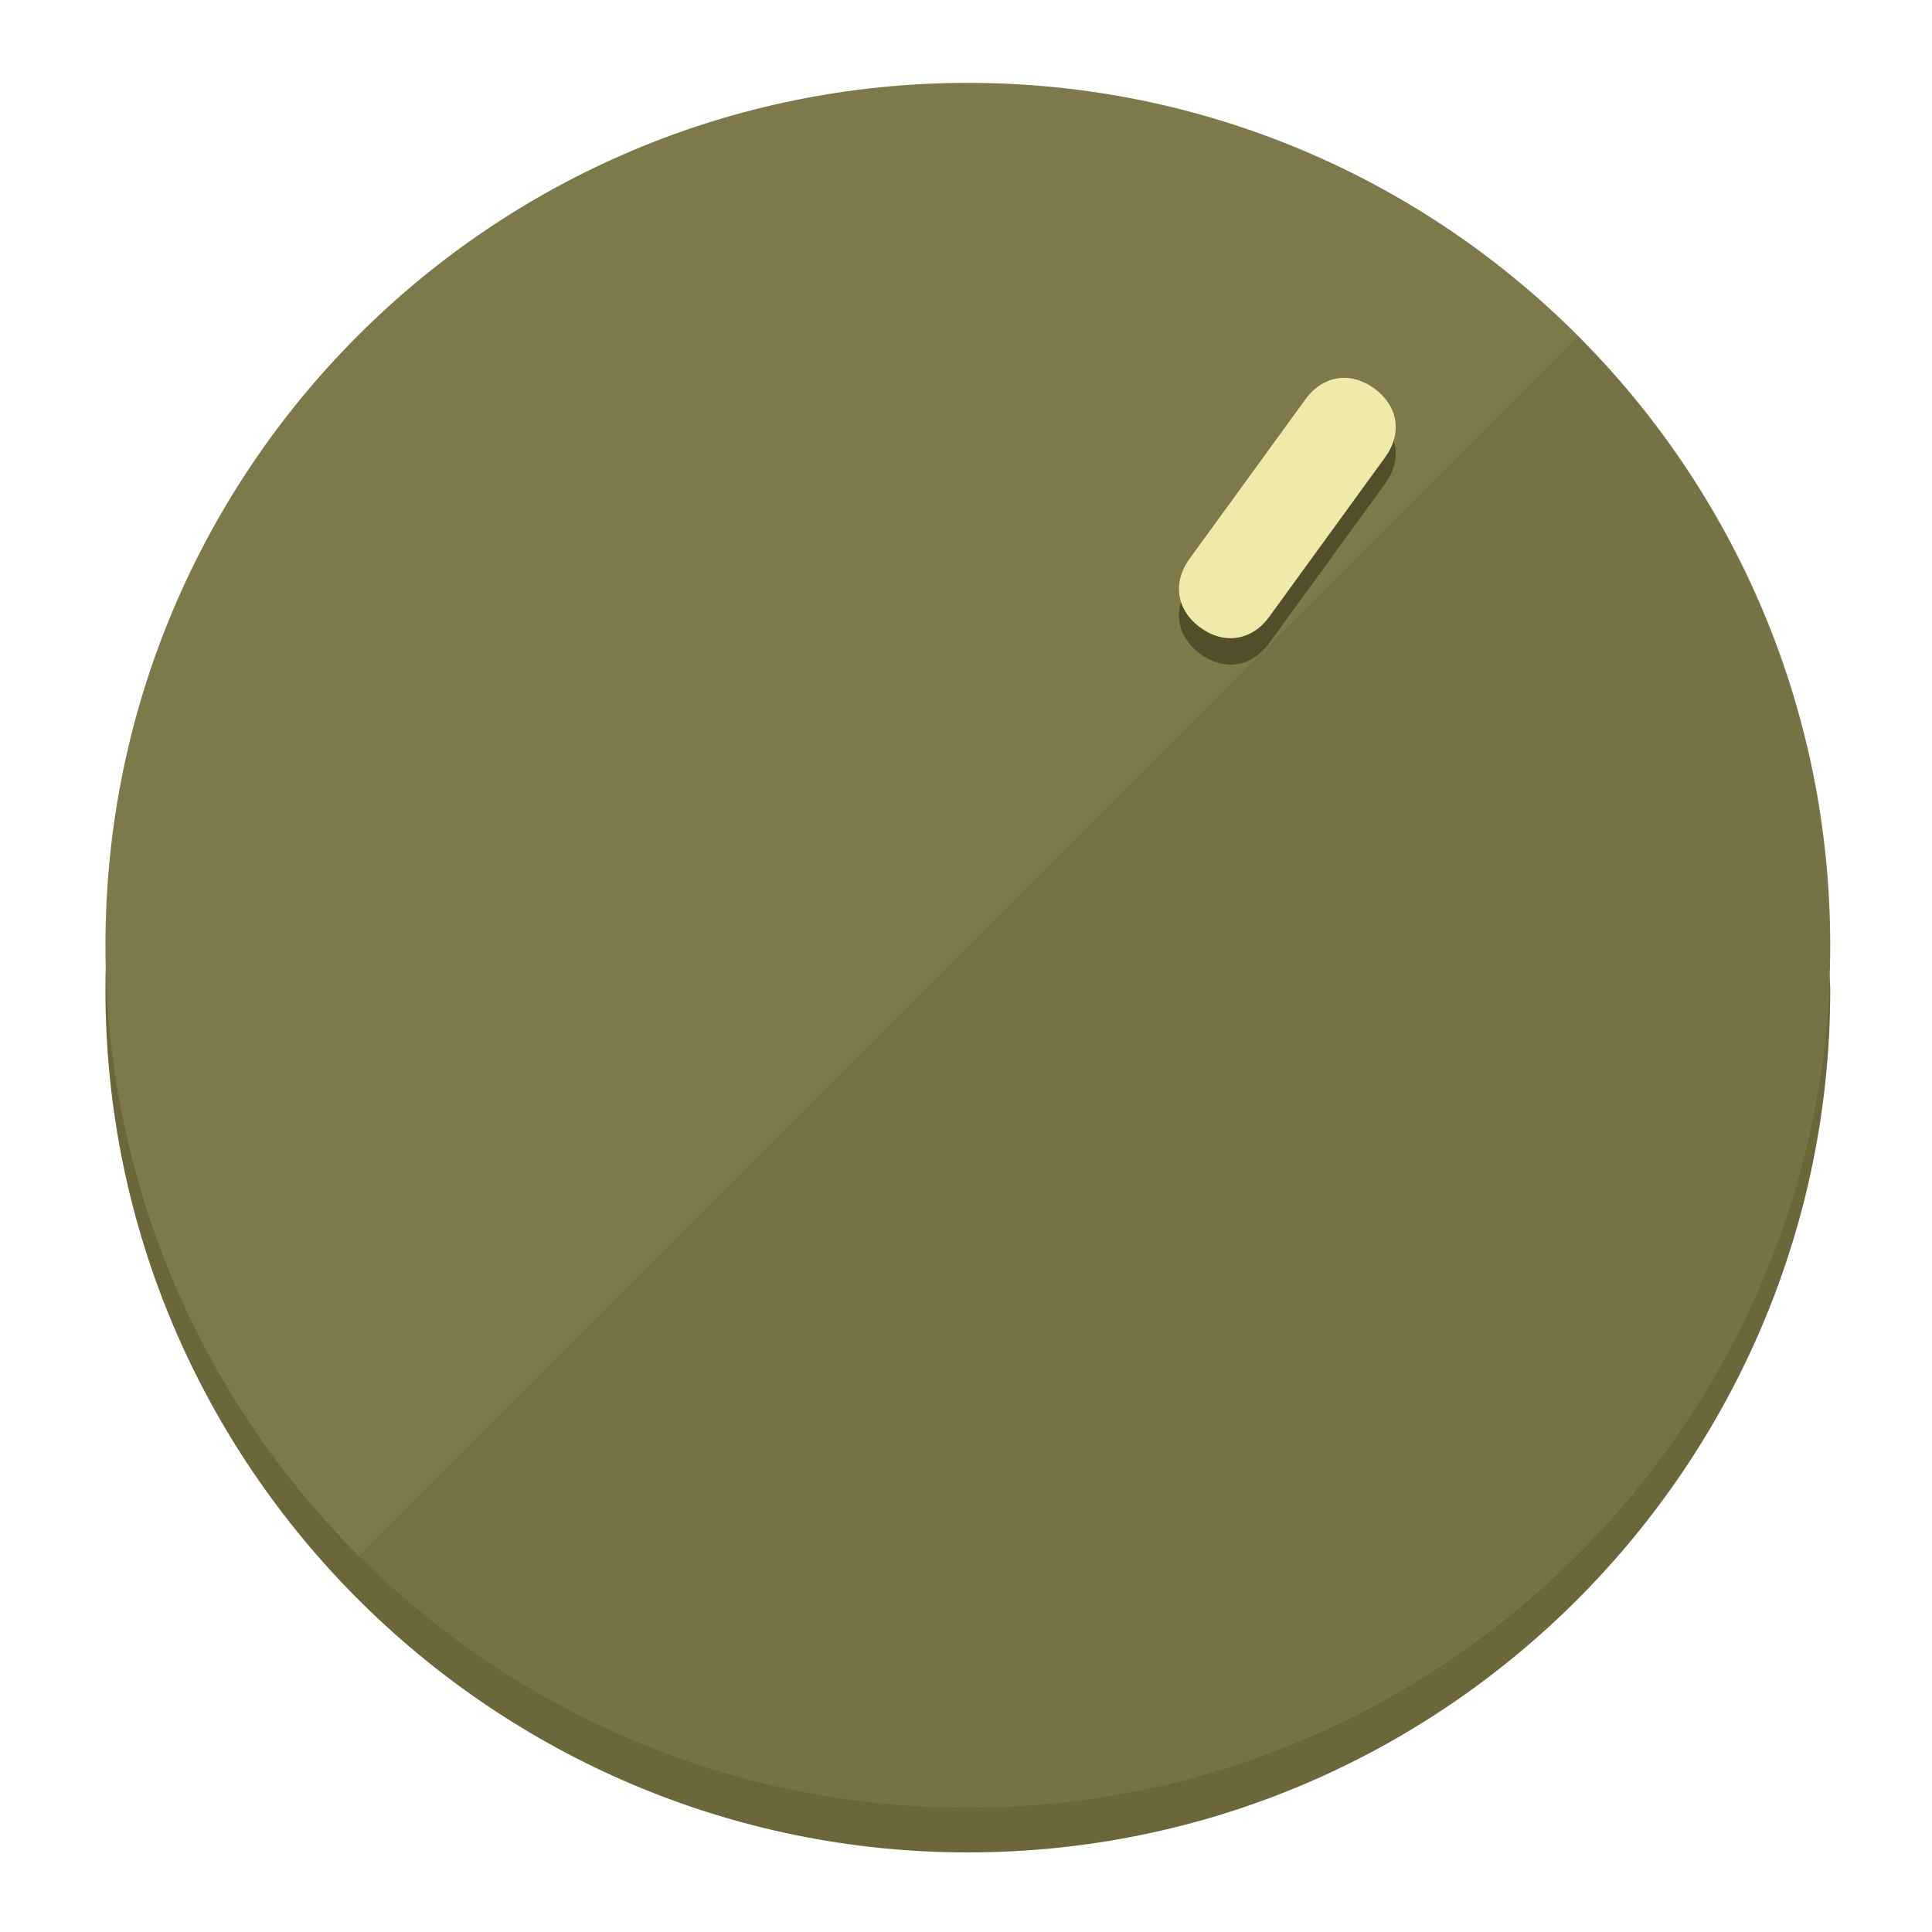
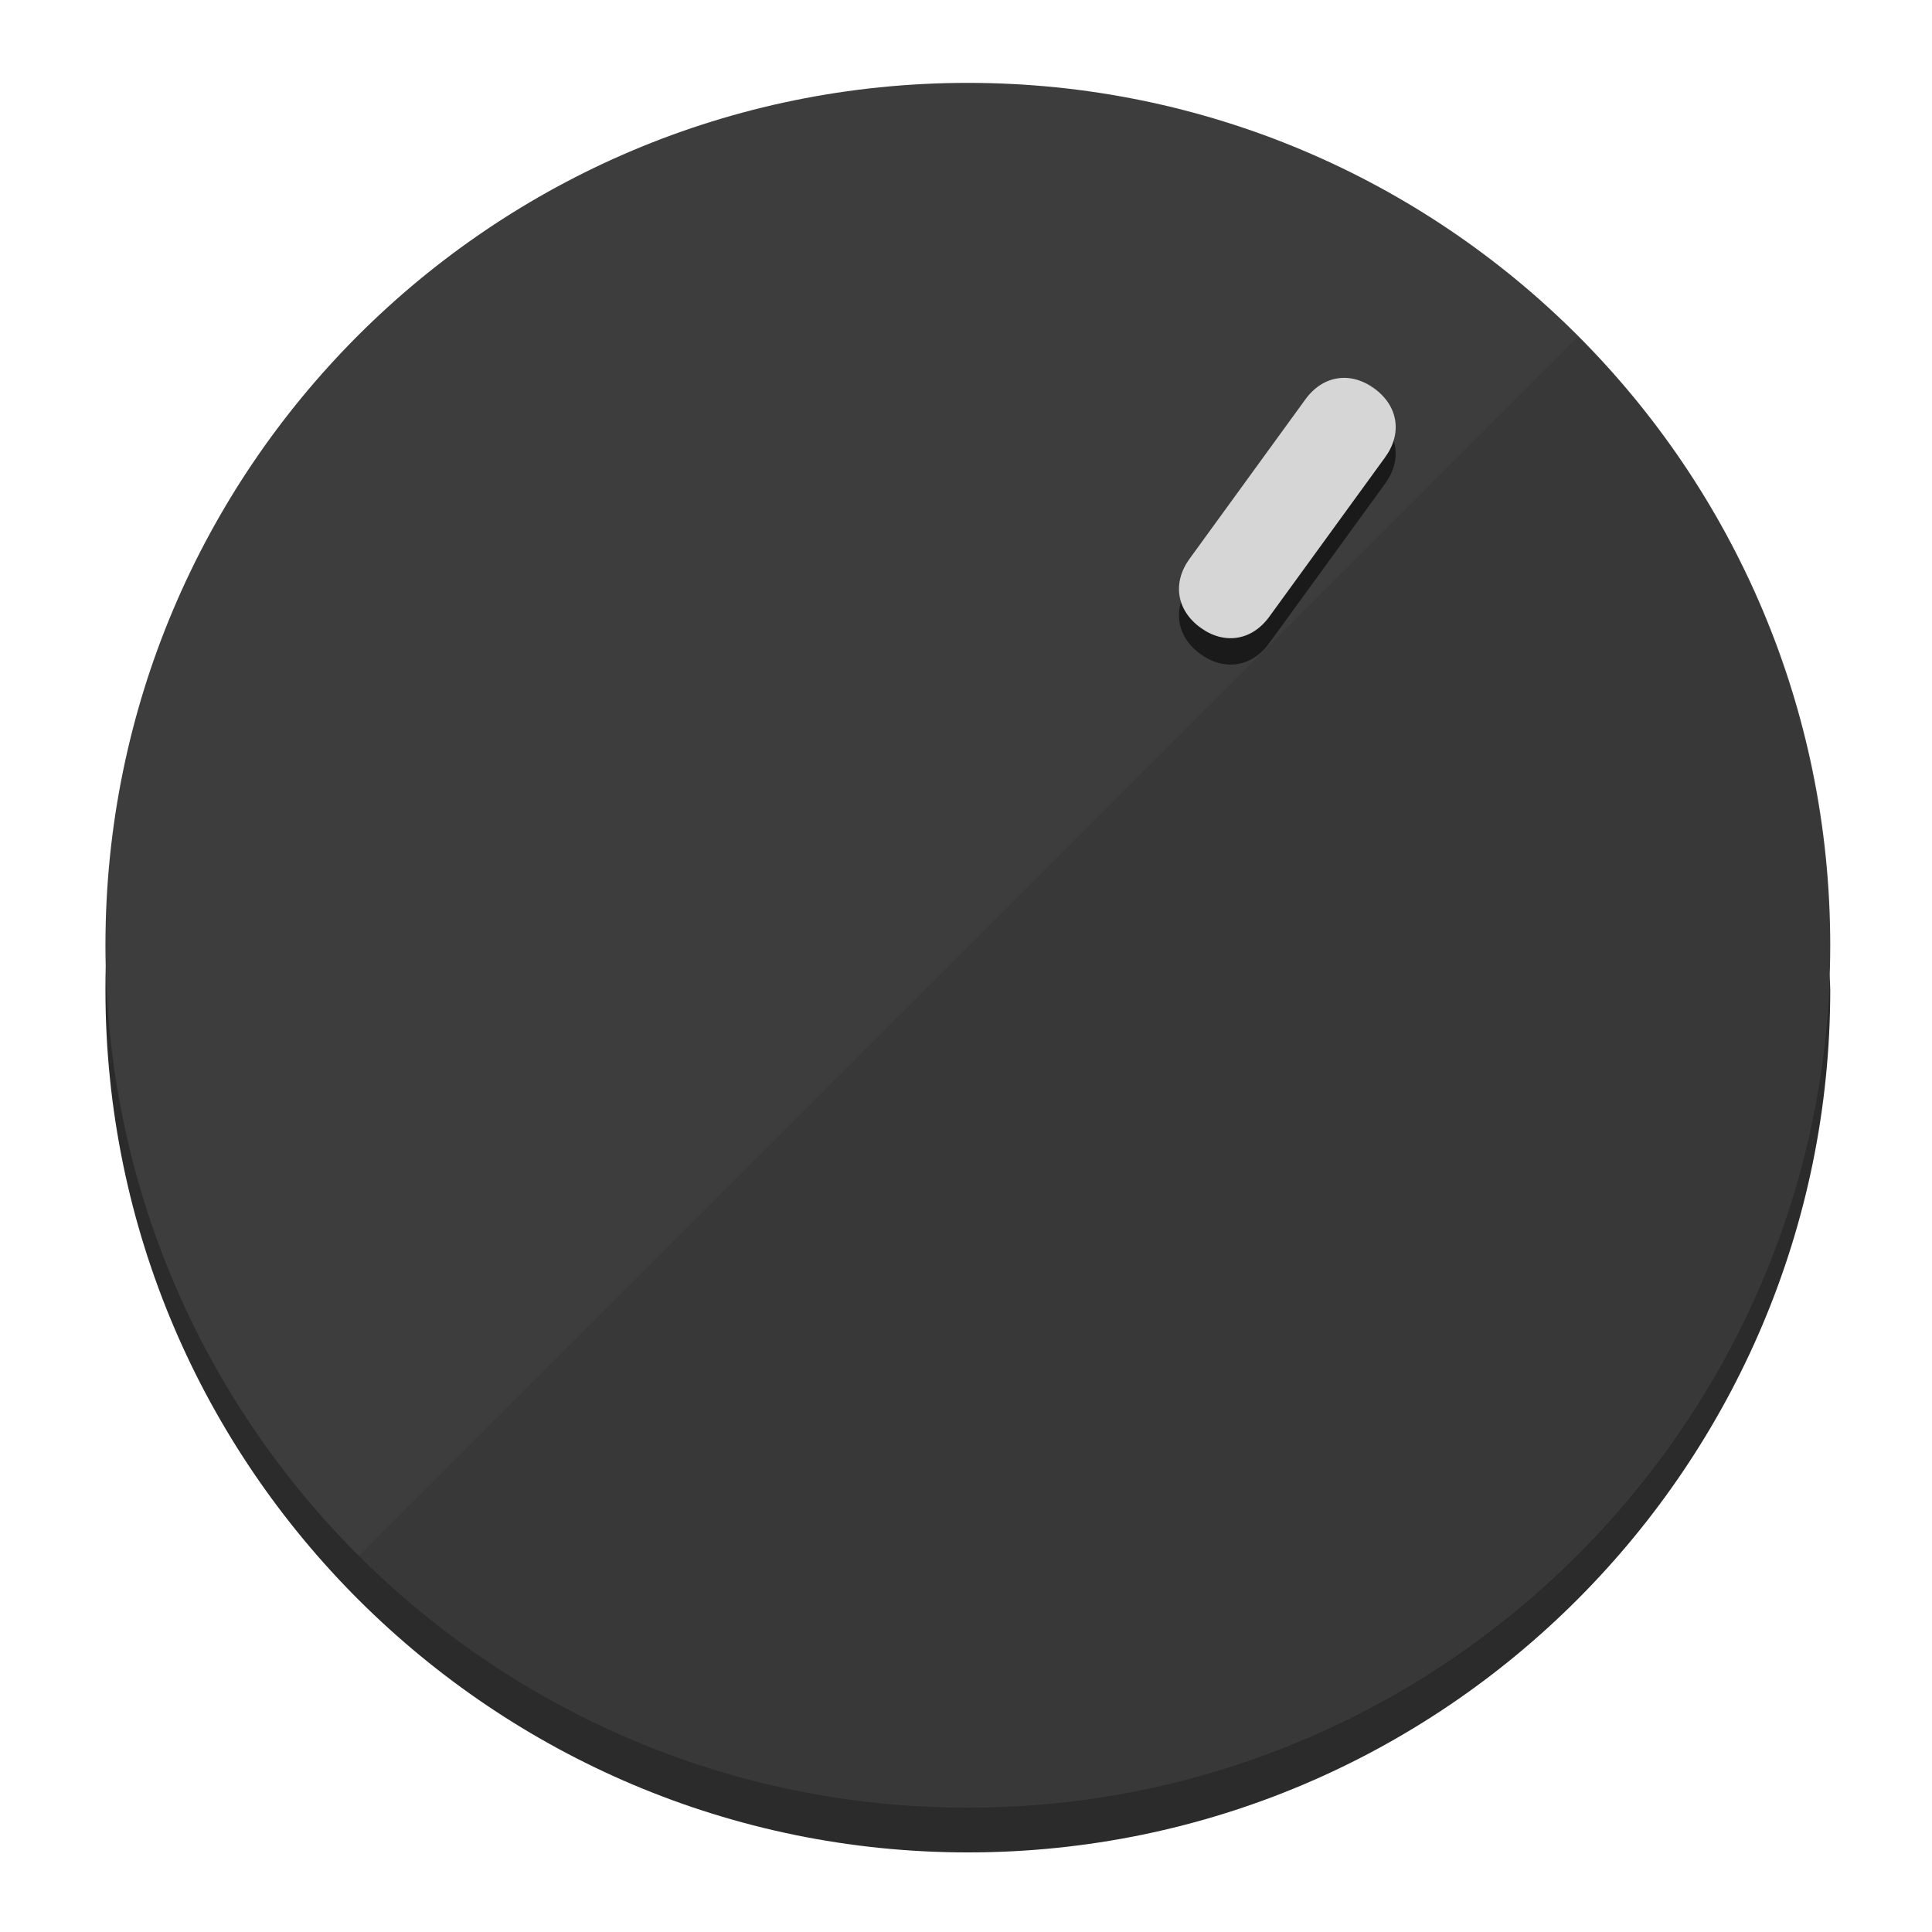
<svg xmlns="http://www.w3.org/2000/svg" height="120px" width="120px" version="1.1" id="Layer_1" viewBox="0 0 496.8 496.8" xml:space="preserve">
  <defs id="defs23" />
  <g id="g3158">
-     <path style="display:inline;fill:#6B673A;fill-opacity:1;stroke-width:1.584" d="m 248.875,445.92 c 116.582,0 212.89,-91.238 220.493,-205.286 0,5.069 1.267,8.87 1.267,13.939 0,121.651 -98.842,221.76 -221.76,221.76 -121.651,0 -221.76,-98.842 -221.76,-221.76 0,-5.069 0,-8.87 1.267,-13.939 7.603,114.048 103.91,205.286 220.493,205.286 z" id="path8" />
-     <circle style="display:inline;fill:#7D794B;fill-opacity:1;stroke-width:1.584" cx="248.875" cy="243.071" r="221.76" id="circle12" />
-     <path style="display:inline;fill:#524E29;fill-opacity:0.154;stroke-width:1.587" d="m 405.744,86.606 c 86.308,86.308 86.308,227.193 0,313.5 -86.308,86.308 -227.193,86.308 -313.5,0" id="path14" />
+     <path style="display:inline;fill:#2B2B2B;fill-opacity:1;stroke-width:1.584" d="m 248.875,445.92 c 116.582,0 212.89,-91.238 220.493,-205.286 0,5.069 1.267,8.87 1.267,13.939 0,121.651 -98.842,221.76 -221.76,221.76 -121.651,0 -221.76,-98.842 -221.76,-221.76 0,-5.069 0,-8.87 1.267,-13.939 7.603,114.048 103.91,205.286 220.493,205.286 z" id="path8" />
+     <circle style="display:inline;fill:#3D3D3D;fill-opacity:1;stroke-width:1.584" cx="248.875" cy="243.071" r="221.76" id="circle12" />
+     <path style="display:inline;fill:#1A1A1A;fill-opacity:0.154;stroke-width:1.587" d="m 405.744,86.606 c 86.308,86.308 86.308,227.193 0,313.5 -86.308,86.308 -227.193,86.308 -313.5,0" id="path14" />
  </g>
  <g id="g3198">
    <circle style="display:none;fill:#000000;fill-opacity:0;stroke-width:1.584" cx="344.188" cy="51.017" r="221.76" id="circle12-3" transform="rotate(36)" />
-     <path style="display:inline;fill:#524E29;fill-opacity:1;stroke-width:1.584" d="m 326.375,165.375 c -4.469,6.151 -11.549,7.272 -17.7,2.803 v 0 c -6.151,-4.469 -7.273,-11.549 -2.803,-17.7 l 29.794,-41.007 c 4.469,-6.151 11.549,-7.272 17.7,-2.803 v 0 c 6.151,4.469 7.272,11.549 2.803,17.7 z" id="path3789" />
-     <path style="display:inline;fill:#F0EAAA;stroke-width:1.584" d="m 326.385,158.59 c -4.469,6.151 -11.549,7.272 -17.7,2.803 v 0 c -6.151,-4.469 -7.272,-11.549 -2.803,-17.7 l 29.794,-41.007 c 4.469,-6.151 11.549,-7.273 17.7,-2.803 v 0 c 6.151,4.469 7.272,11.549 2.803,17.7 z" id="path915" />
+     <path style="display:inline;fill:#1A1A1A;fill-opacity:1;stroke-width:1.584" d="m 326.375,165.375 c -4.469,6.151 -11.549,7.272 -17.7,2.803 v 0 c -6.151,-4.469 -7.273,-11.549 -2.803,-17.7 l 29.794,-41.007 c 4.469,-6.151 11.549,-7.272 17.7,-2.803 v 0 c 6.151,4.469 7.272,11.549 2.803,17.7 z" id="path3789" />
+     <path style="display:inline;fill:#D6D6D6;stroke-width:1.584" d="m 326.385,158.59 c -4.469,6.151 -11.549,7.272 -17.7,2.803 v 0 c -6.151,-4.469 -7.272,-11.549 -2.803,-17.7 l 29.794,-41.007 c 4.469,-6.151 11.549,-7.273 17.7,-2.803 v 0 c 6.151,4.469 7.272,11.549 2.803,17.7 z" id="path915" />
  </g>
</svg>
